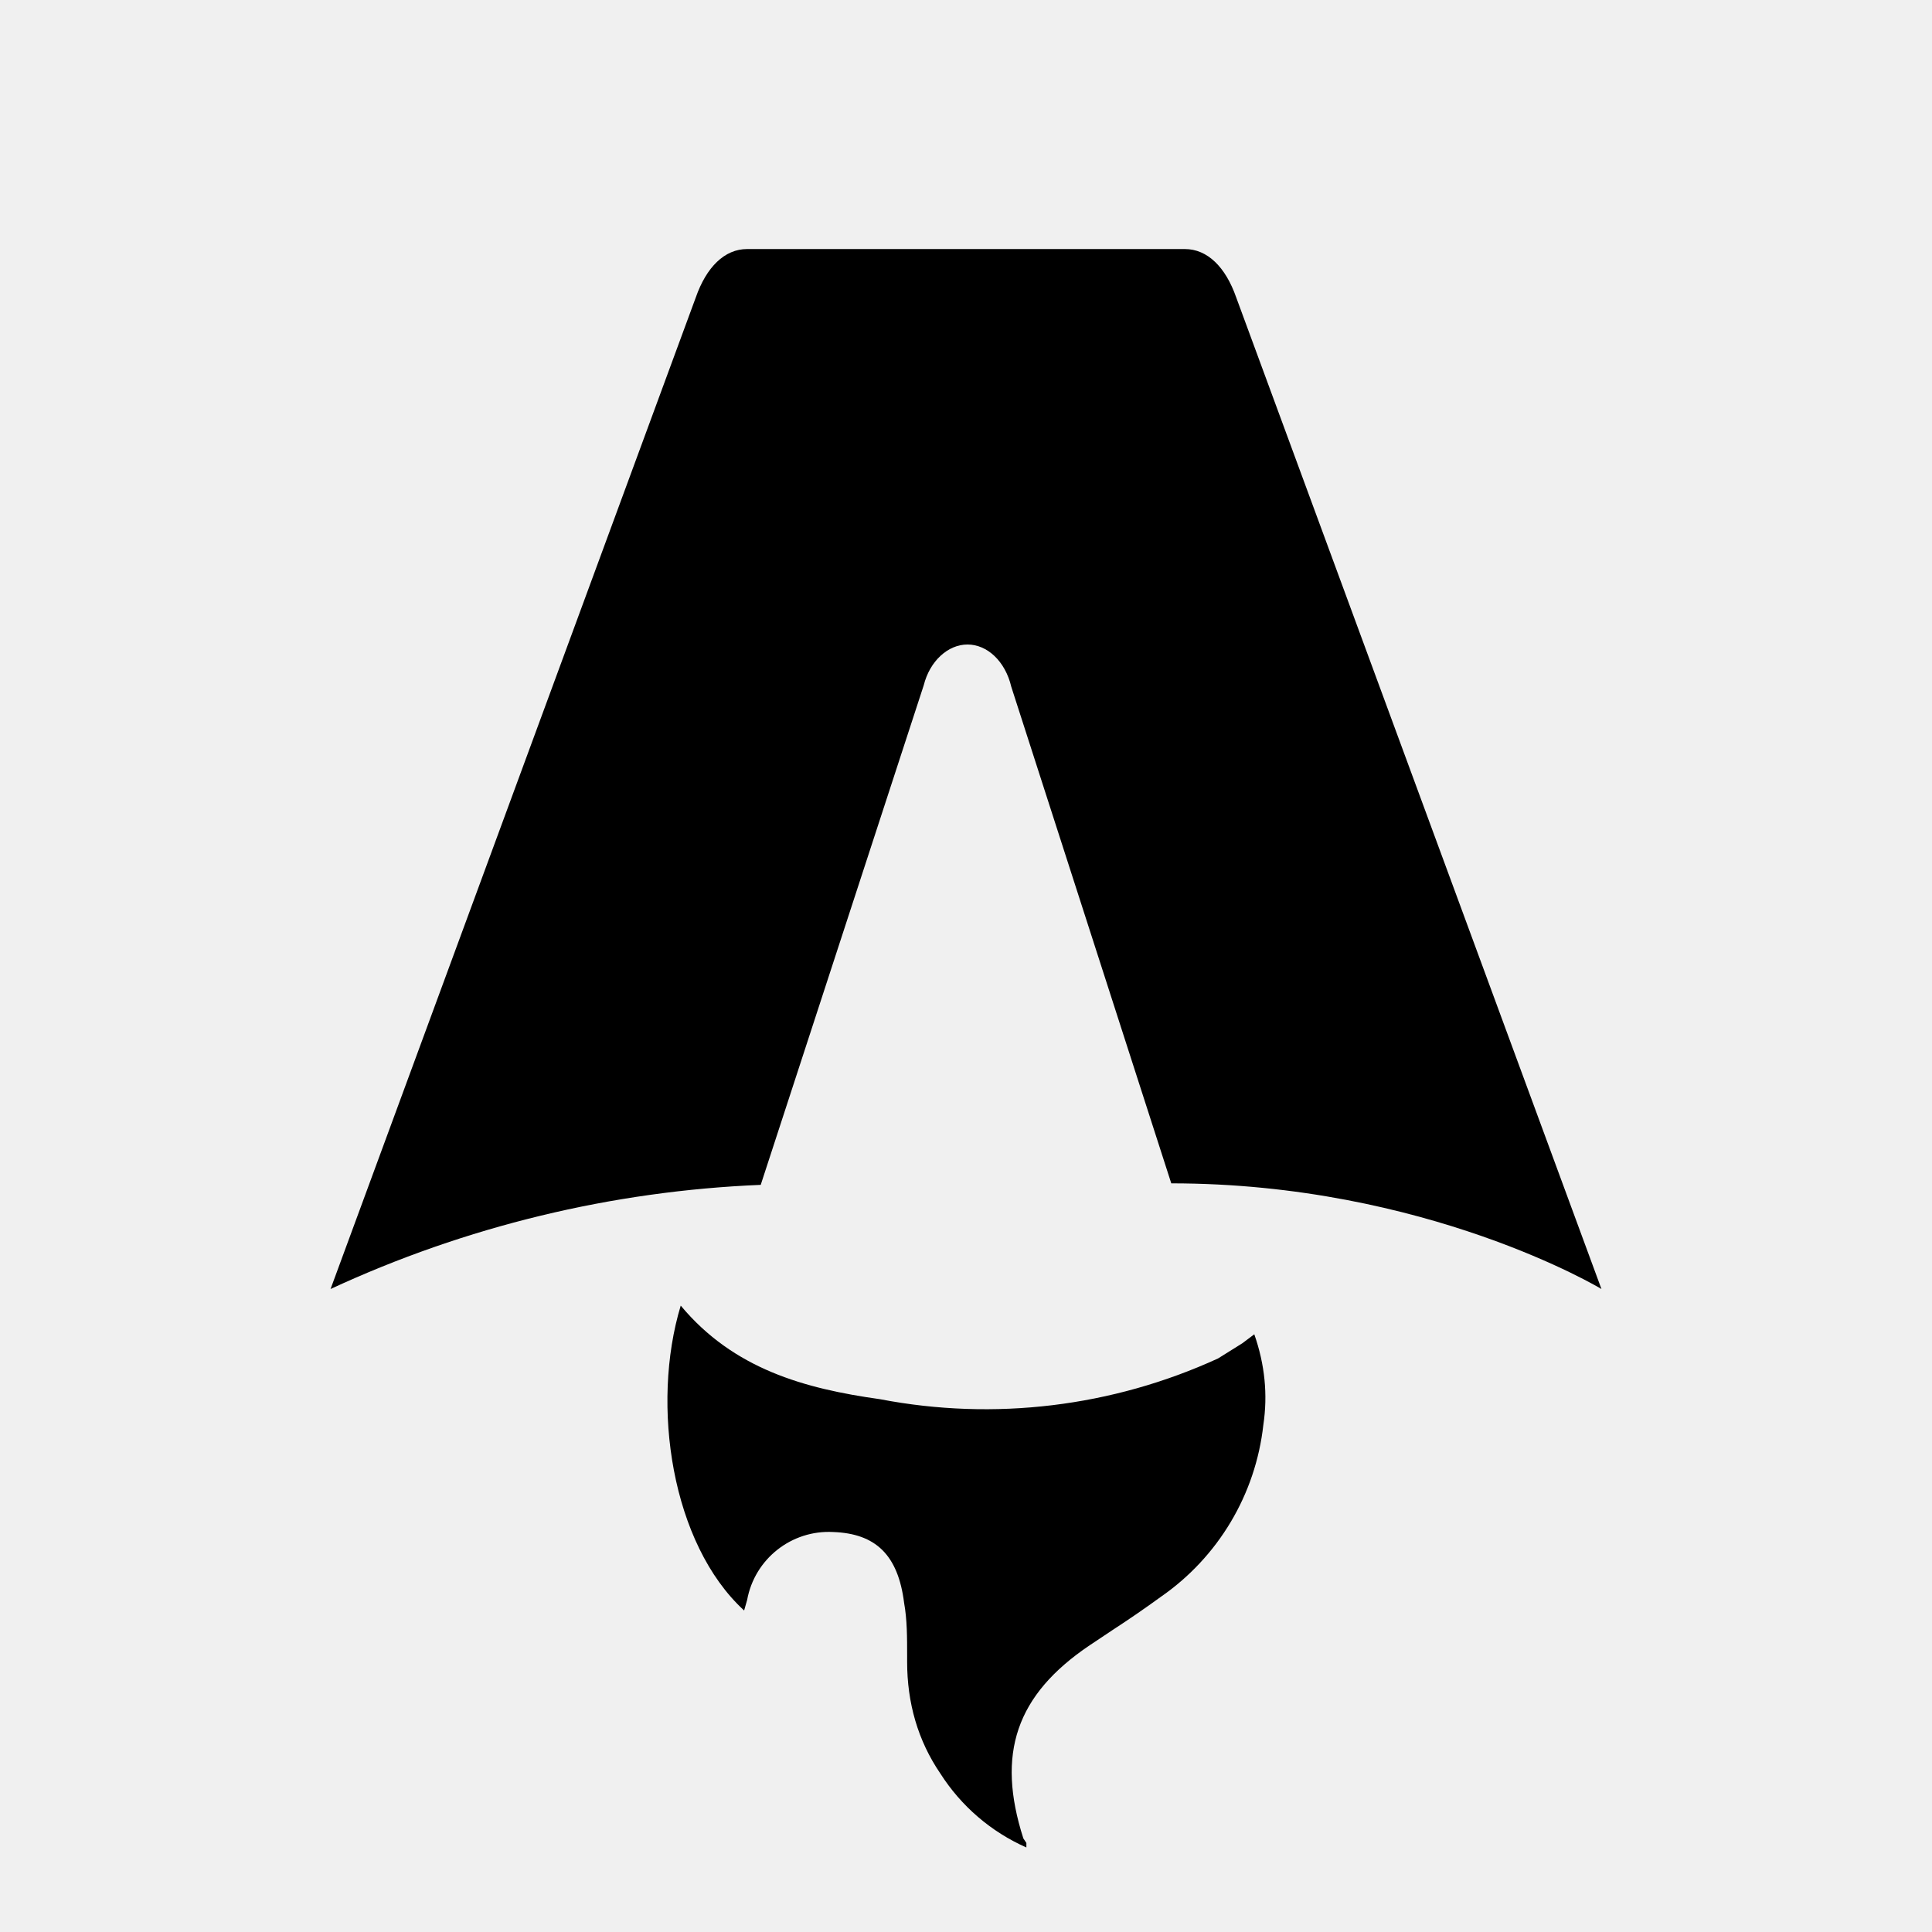
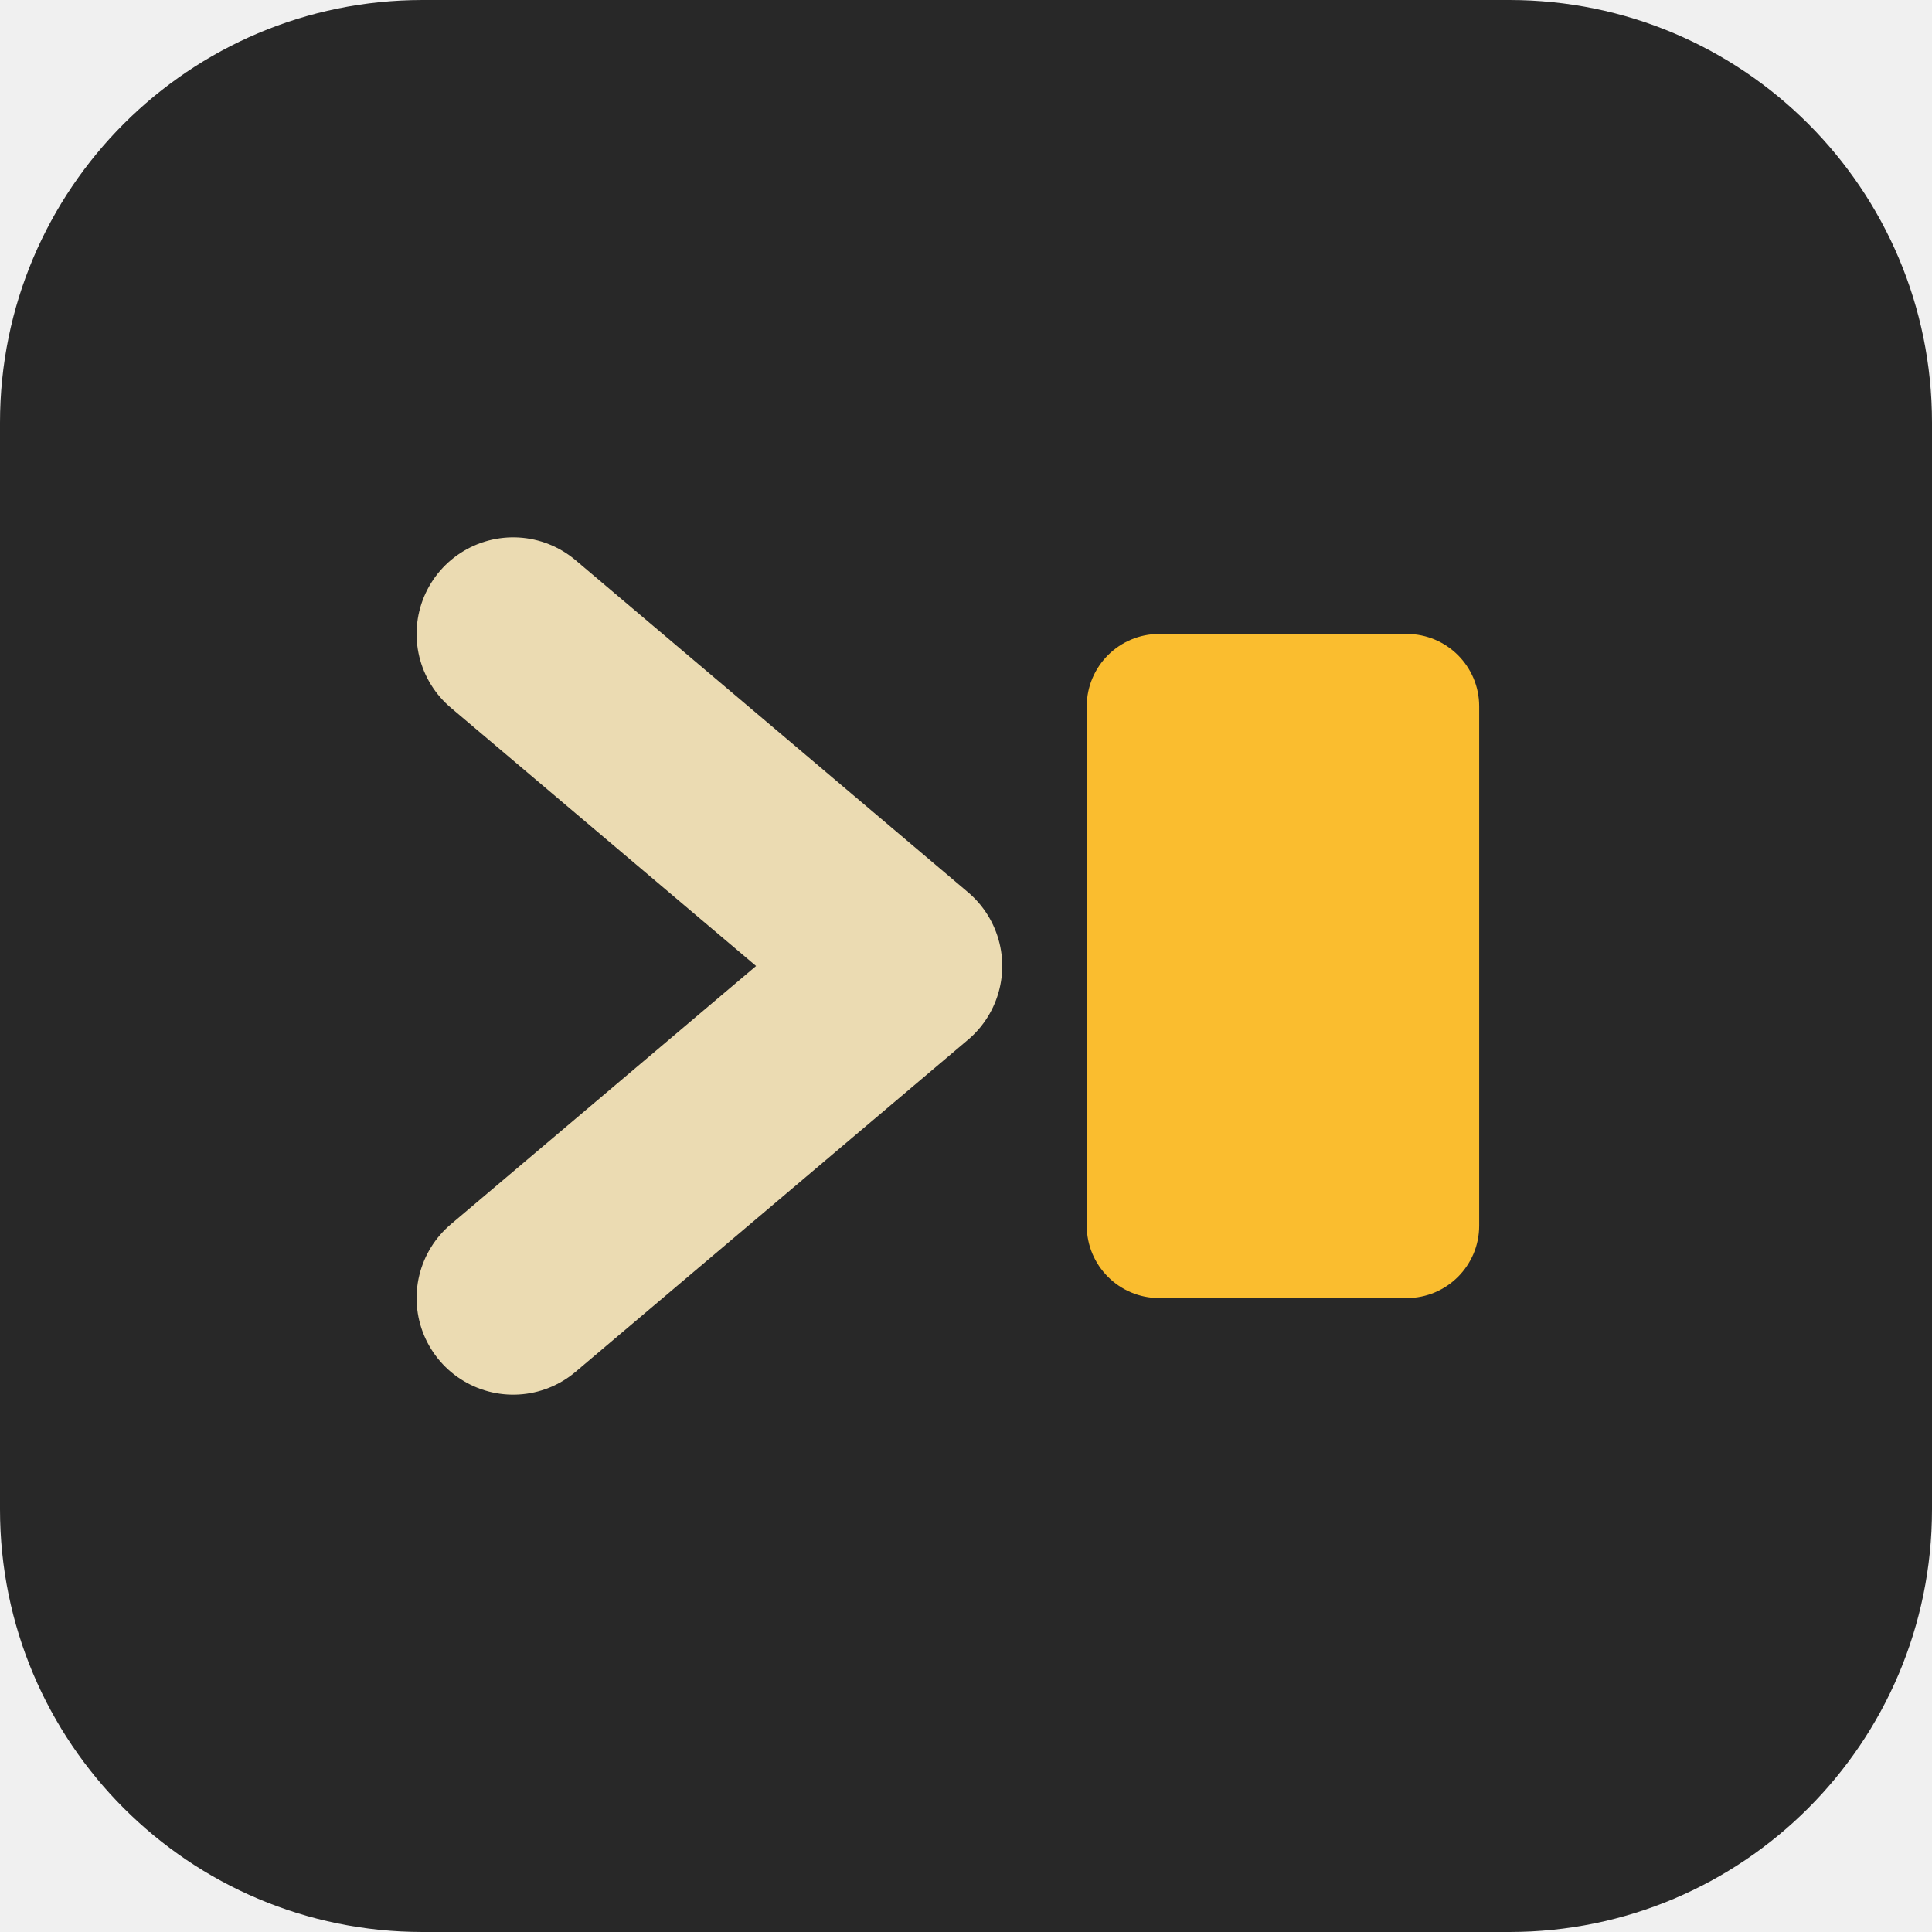
- <svg xmlns="http://www.w3.org/2000/svg" fill="none" viewBox="0 0 128 128">
-   <path d="M50.4 78.5a75.1 75.1 0 0 0-28.5 6.9l24.2-65.7c.7-2 1.9-3.2 3.4-3.2h29c1.5 0 2.7 1.2 3.4 3.2l24.2 65.7s-11.6-7-28.5-7L67 45.5c-.4-1.7-1.6-2.8-2.9-2.8-1.3 0-2.5 1.1-2.9 2.7L50.4 78.5Zm-1.1 28.2Zm-4.2-20.2c-2 6.6-.6 15.8 4.2 20.2a17.5 17.5 0 0 1 .2-.7 5.5 5.5 0 0 1 5.7-4.5c2.8.1 4.3 1.5 4.7 4.7.2 1.1.2 2.3.2 3.5v.4c0 2.7.7 5.2 2.2 7.4a13 13 0 0 0 5.7 4.9v-.3l-.2-.3c-1.8-5.6-.5-9.5 4.4-12.8l1.5-1a73 73 0 0 0 3.2-2.2 16 16 0 0 0 6.8-11.4c.3-2 .1-4-.6-6l-.8.6-1.6 1a37 37 0 0 1-22.4 2.7c-5-.7-9.7-2-13.2-6.2Z" />
-   <style>
-         path { fill: #000; }
-         @media (prefers-color-scheme: dark) {
-             path { fill: #FFF; }
-         }
-     </style>
+ <svg xmlns="http://www.w3.org/2000/svg" viewBox="0 0 32 32">
+   <rect width="32" height="32" rx="7" fill="#282828" />
+   <path d="M8.5 10.5 15 16l-6.5 5.5" fill="none" stroke="#ebdbb2" stroke-width="3.2" stroke-linecap="round" stroke-linejoin="round" />
+   <rect x="18" y="10.5" width="6.5" height="11" rx="1.2" fill="#fabd2f" />
</svg>
